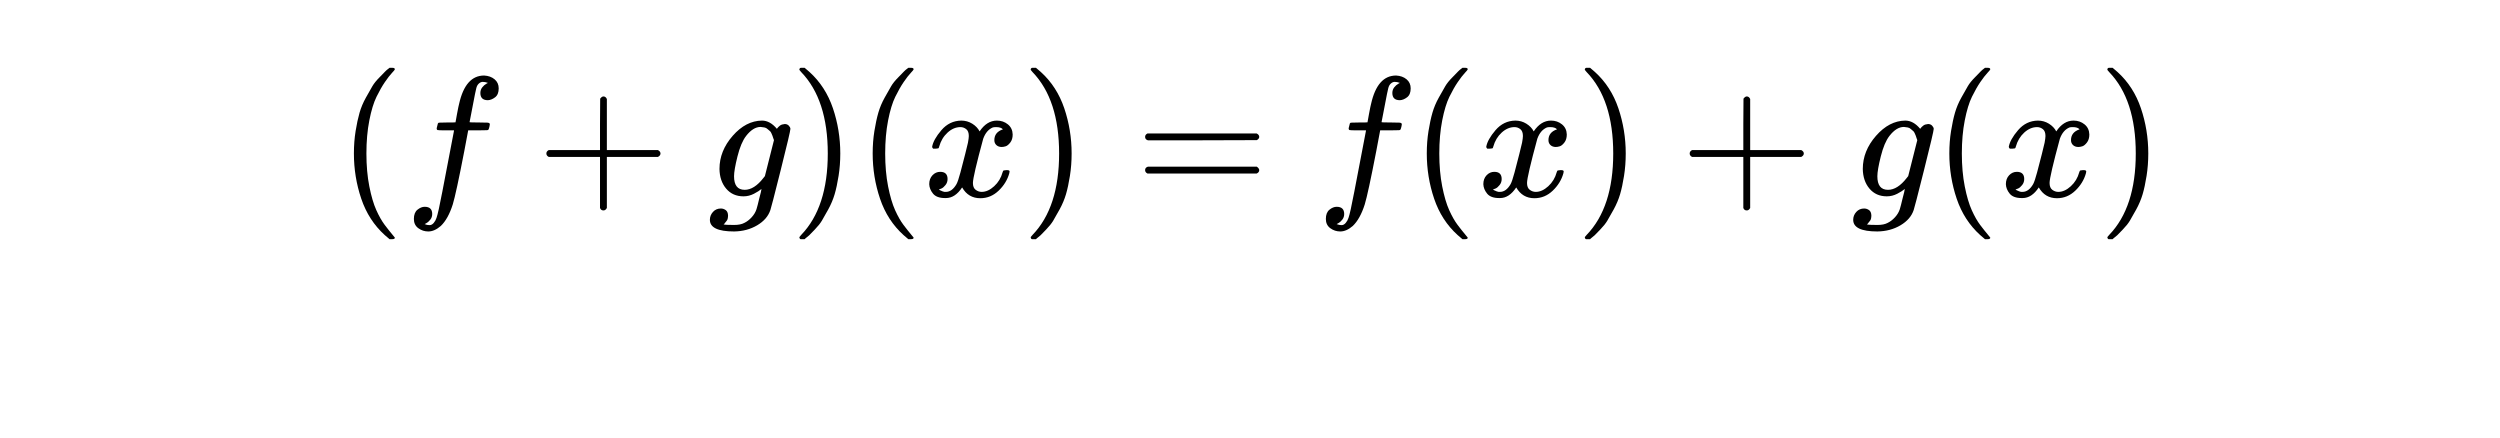
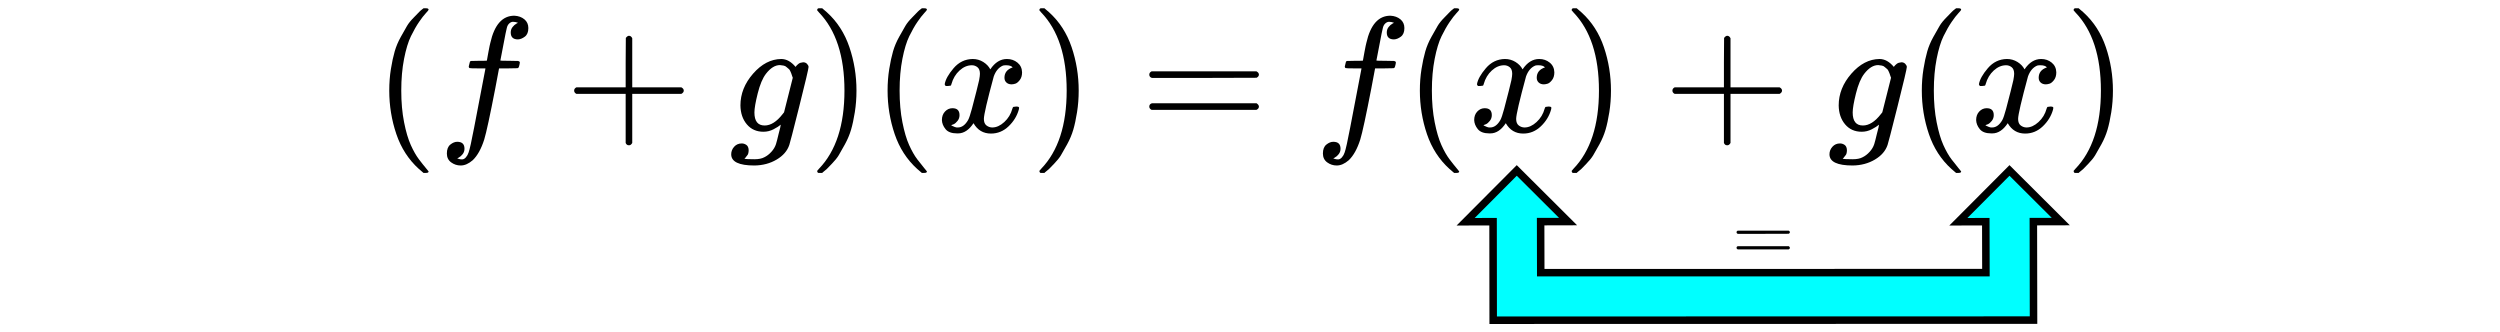
- <svg xmlns="http://www.w3.org/2000/svg" width="400" height="70" viewBox="0 0 400 70" version="1.1" id="svg1">
+ <svg xmlns="http://www.w3.org/2000/svg" width="400" height="53" viewBox="0 0 400 53" version="1.1" id="svg1">
  <defs id="defs1" />
  <g id="layer1">
-     <g transform="matrix(0.01904,0,0,-0.01904,54.04694,31.41384)" id="g22">
-       <g id="g21">
-         <g transform="scale(1.44)" id="g20">
-           <g id="g2">
-             <path id="use1" d="m 94,250 q 0,69 10,131 10,62 23,107 13,45 37,88 24,43 38,67 14,24 42,52 28,28 33,34 5,6 25,21 h 13 4 q 14,0 14,-9 0,-3 -17,-21 -17,-18 -41,-53 -24,-35 -49,-86 -25,-51 -42,-138 -17,-87 -17,-193 0,-106 17,-192 17,-86 41,-139 24,-53 49,-86 25,-33 42,-53 17,-20 17,-21 0,-9 -15,-9 h -3 -13 l -28,24 Q 180,-141 137,-14 94,113 94,250 Z" />
+     <g transform="matrix(0.01828975,0,0,-0.01828975,59.80494,21.08019)" id="g22" style="stroke-width:1.041">
+       <g id="g21" style="stroke-width:1.041">
+         <g transform="scale(1.44)" id="g20" style="stroke-width:1.041">
+           <g id="g2" style="stroke-width:1.041">
+             <path id="use1" d="m 94,250 q 0,69 10,131 10,62 23,107 13,45 37,88 24,43 38,67 14,24 42,52 28,28 33,34 5,6 25,21 h 13 4 q 14,0 14,-9 0,-3 -17,-21 -17,-18 -41,-53 -24,-35 -49,-86 -25,-51 -42,-138 -17,-87 -17,-193 0,-106 17,-192 17,-86 41,-139 24,-53 49,-86 25,-33 42,-53 17,-20 17,-21 0,-9 -15,-9 h -3 -13 l -28,24 Q 180,-141 137,-14 94,113 94,250 Z" style="stroke-width:1.041" />
          </g>
-           <g transform="translate(389)" id="g3">
-             <path id="use2" d="m 118,-162 q 2,0 6,-2 4,-2 11,-3 7,-1 12,-1 13,0 24,13 11,13 16,29 10,27 34,153 24,126 46,240 22,114 22,115 v 3 h -47 q -47,0 -50,2 -4,3 -4,10 l 7,28 q 2,5 8,5 6,0 47,1 48,0 48,1 0,2 9,50 9,48 12,58 37,165 146,165 37,-2 61,-22 24,-20 24,-53 0,-36 -21,-52 -21,-16 -42,-17 -44,0 -44,42 0,19 11,33 11,14 24,21 l 9,5 q -16,6 -30,6 -12,0 -23,-10 -11,-10 -15,-28 -7,-29 -16,-78 -9,-49 -16,-83 -7,-34 -7,-36 0,-2 55,-2 45,0 52,-1 7,-1 11,-6 1,-4 -2,-17 -3,-13 -5,-16 -2,-5 -9,-5 -7,0 -54,-1 H 372 L 349,263 Q 301,15 282,-47 q -27,-85 -70,-126 -37,-32 -73,-32 -32,0 -58,19 -26,19 -26,54 0,37 21,54 21,17 42,17 44,0 44,-42 0,-19 -11,-33 -11,-14 -24,-21 z" />
+           <g transform="translate(389)" id="g3" style="stroke-width:1.041">
+             <path id="use2" d="m 118,-162 q 2,0 6,-2 4,-2 11,-3 7,-1 12,-1 13,0 24,13 11,13 16,29 10,27 34,153 24,126 46,240 22,114 22,115 v 3 h -47 q -47,0 -50,2 -4,3 -4,10 l 7,28 q 2,5 8,5 6,0 47,1 48,0 48,1 0,2 9,50 9,48 12,58 37,165 146,165 37,-2 61,-22 24,-20 24,-53 0,-36 -21,-52 -21,-16 -42,-17 -44,0 -44,42 0,19 11,33 11,14 24,21 l 9,5 q -16,6 -30,6 -12,0 -23,-10 -11,-10 -15,-28 -7,-29 -16,-78 -9,-49 -16,-83 -7,-34 -7,-36 0,-2 55,-2 45,0 52,-1 7,-1 11,-6 1,-4 -2,-17 -3,-13 -5,-16 -2,-5 -9,-5 -7,0 -54,-1 H 372 L 349,263 Q 301,15 282,-47 q -27,-85 -70,-126 -37,-32 -73,-32 -32,0 -58,19 -26,19 -26,54 0,37 21,54 21,17 42,17 44,0 44,-42 0,-19 -11,-33 -11,-14 -24,-21 z" style="stroke-width:1.041" />
          </g>
-           <g transform="translate(1161.2)" id="g4">
-             <path id="use3" d="m 56,237 q 0,0 0,13 0,13 14,20 h 299 v 150 l 1,150 q 10,13 19,13 13,0 20,-15 V 270 h 298 q 15,-8 15,-20 0,-12 -15,-20 H 409 V -68 q -8,-14 -18,-14 h -2 -2 q -12,0 -18,14 V 230 H 70 q -14,7 -14,20 z" />
+           <g transform="translate(1161.2)" id="g4" style="stroke-width:1.041">
+             <path id="use3" d="m 56,237 q 0,0 0,13 0,13 14,20 h 299 v 150 l 1,150 q 10,13 19,13 13,0 20,-15 V 270 h 298 q 15,-8 15,-20 0,-12 -15,-20 H 409 V -68 q -8,-14 -18,-14 h -2 -2 q -12,0 -18,14 V 230 H 70 q -14,7 -14,20 z" style="stroke-width:1.041" />
          </g>
-           <g transform="translate(2161.4)" id="g5">
-             <path id="use4" d="M 311,43 Q 296,30 267,15 238,0 206,0 143,0 105,45 67,90 66,160 q 0,105 77,193 77,88 171,89 47,0 87,-48 l 3,4 q 2,3 5,6 3,3 9,8 6,5 13,7 7,2 16,3 14,0 23,-9 9,-9 10,-19 0,-15 -57,-242 -57,-227 -60,-232 -18,-54 -77,-89 -59,-35 -135,-36 -141,0 -141,68 0,26 18,46 18,20 46,20 15,0 28,-9 13,-9 14,-31 0,-10 -2,-19 -2,-9 -7,-14 -5,-5 -8,-10 -3,-5 -7,-8 l -2,-2 h 1 q 10,-3 60,-3 38,0 60,12 23,11 43,33 20,22 28,47 6,19 16,62 13,48 13,56 z m 73,285 -4,11 q -3,11 -5,15 -2,4 -6,14 -4,10 -10,14 -6,4 -13,11 -7,7 -18,9 -11,2 -22,3 -44,0 -85,-53 -30,-39 -50,-119 -20,-80 -20,-116 0,-79 62,-79 56,0 110,70 l 8,10 z" />
+           <g transform="translate(2161.4)" id="g5" style="stroke-width:1.041">
+             <path id="use4" d="M 311,43 Q 296,30 267,15 238,0 206,0 143,0 105,45 67,90 66,160 q 0,105 77,193 77,88 171,89 47,0 87,-48 l 3,4 q 2,3 5,6 3,3 9,8 6,5 13,7 7,2 16,3 14,0 23,-9 9,-9 10,-19 0,-15 -57,-242 -57,-227 -60,-232 -18,-54 -77,-89 -59,-35 -135,-36 -141,0 -141,68 0,26 18,46 18,20 46,20 15,0 28,-9 13,-9 14,-31 0,-10 -2,-19 -2,-9 -7,-14 -5,-5 -8,-10 -3,-5 -7,-8 l -2,-2 h 1 q 10,-3 60,-3 38,0 60,12 23,11 43,33 20,22 28,47 6,19 16,62 13,48 13,56 z m 73,285 -4,11 q -3,11 -5,15 -2,4 -6,14 -4,10 -10,14 -6,4 -13,11 -7,7 -18,9 -11,2 -22,3 -44,0 -85,-53 -30,-39 -50,-119 -20,-80 -20,-116 0,-79 62,-79 56,0 110,70 l 8,10 z" style="stroke-width:1.041" />
          </g>
-           <g transform="translate(2638.4)" id="g6">
-             <path id="use5" d="m 60,749 4,1 q 5,0 10,0 h 12 l 28,-24 q 94,-85 137,-212 43,-127 43,-264 0,-68 -10,-131 -10,-63 -23,-107 -13,-44 -37,-88 -24,-44 -38,-67 -14,-23 -41,-51 -27,-28 -32,-33 -5,-5 -23,-19 -3,-3 -4,-4 H 74 q -8,0 -11,0 -3,0 -5,3 -2,3 -3,9 1,1 11,13 155,161 155,475 0,314 -155,475 -10,12 -11,13 0,8 5,11 z" />
+           <g transform="translate(2638.4)" id="g6" style="stroke-width:1.041">
+             <path id="use5" d="m 60,749 4,1 q 5,0 10,0 h 12 l 28,-24 q 94,-85 137,-212 43,-127 43,-264 0,-68 -10,-131 -10,-63 -23,-107 -13,-44 -37,-88 -24,-44 -38,-67 -14,-23 -41,-51 -27,-28 -32,-33 -5,-5 -23,-19 -3,-3 -4,-4 H 74 q -8,0 -11,0 -3,0 -5,3 -2,3 -3,9 1,1 11,13 155,161 155,475 0,314 -155,475 -10,12 -11,13 0,8 5,11 z" style="stroke-width:1.041" />
          </g>
-           <g transform="translate(3027.4)" id="g7">
-             <path id="use6" d="m 94,250 q 0,69 10,131 10,62 23,107 13,45 37,88 24,43 38,67 14,24 42,52 28,28 33,34 5,6 25,21 h 13 4 q 14,0 14,-9 0,-3 -17,-21 -17,-18 -41,-53 -24,-35 -49,-86 -25,-51 -42,-138 -17,-87 -17,-193 0,-106 17,-192 17,-86 41,-139 24,-53 49,-86 25,-33 42,-53 17,-20 17,-21 0,-9 -15,-9 h -3 -13 l -28,24 Q 180,-141 137,-14 94,113 94,250 Z" />
+           <g transform="translate(3027.4)" id="g7" style="stroke-width:1.041">
+             <path id="use6" d="m 94,250 q 0,69 10,131 10,62 23,107 13,45 37,88 24,43 38,67 14,24 42,52 28,28 33,34 5,6 25,21 h 13 4 q 14,0 14,-9 0,-3 -17,-21 -17,-18 -41,-53 -24,-35 -49,-86 -25,-51 -42,-138 -17,-87 -17,-193 0,-106 17,-192 17,-86 41,-139 24,-53 49,-86 25,-33 42,-53 17,-20 17,-21 0,-9 -15,-9 h -3 -13 l -28,24 Q 180,-141 137,-14 94,113 94,250 Z" style="stroke-width:1.041" />
          </g>
-           <g transform="translate(3416.4)" id="g8">
-             <path id="use7" d="m 52,289 q 7,42 54,97 47,55 116,56 35,0 64,-18 29,-18 43,-45 42,63 101,63 37,0 64,-22 27,-22 28,-59 0,-29 -14,-47 -14,-18 -27,-22 -13,-4 -23,-4 -19,0 -31,11 -12,11 -12,29 0,46 50,63 -11,13 -40,13 -13,0 -19,-2 -38,-16 -56,-66 -60,-221 -60,-258 0,-28 16,-40 16,-12 35,-12 37,0 73,33 36,33 49,81 3,10 6,11 3,1 16,2 h 4 q 15,0 15,-8 0,-1 -2,-11 Q 486,77 440,33 394,-11 333,-11 263,-11 227,52 186,-10 133,-10 h -6 q -49,0 -70,26 -21,26 -22,55 0,32 19,52 19,20 45,20 43,0 43,-42 Q 142,81 130,66 118,51 107,46 96,41 94,41 l -3,-1 q 0,-1 6,-4 6,-3 16,-7 10,-4 19,-3 36,0 62,45 9,16 23,68 14,52 28,108 14,56 16,66 5,27 5,39 0,28 -15,40 -15,12 -34,12 -40,0 -75,-32 -35,-32 -49,-82 -2,-9 -5,-10 -3,-1 -16,-2 H 58 q -6,6 -6,11 z" />
+           <g transform="translate(3416.4)" id="g8" style="stroke-width:1.041">
+             <path id="use7" d="m 52,289 q 7,42 54,97 47,55 116,56 35,0 64,-18 29,-18 43,-45 42,63 101,63 37,0 64,-22 27,-22 28,-59 0,-29 -14,-47 -14,-18 -27,-22 -13,-4 -23,-4 -19,0 -31,11 -12,11 -12,29 0,46 50,63 -11,13 -40,13 -13,0 -19,-2 -38,-16 -56,-66 -60,-221 -60,-258 0,-28 16,-40 16,-12 35,-12 37,0 73,33 36,33 49,81 3,10 6,11 3,1 16,2 h 4 q 15,0 15,-8 0,-1 -2,-11 Q 486,77 440,33 394,-11 333,-11 263,-11 227,52 186,-10 133,-10 h -6 q -49,0 -70,26 -21,26 -22,55 0,32 19,52 19,20 45,20 43,0 43,-42 Q 142,81 130,66 118,51 107,46 96,41 94,41 l -3,-1 q 0,-1 6,-4 6,-3 16,-7 10,-4 19,-3 36,0 62,45 9,16 23,68 14,52 28,108 14,56 16,66 5,27 5,39 0,28 -15,40 -15,12 -34,12 -40,0 -75,-32 -35,-32 -49,-82 -2,-9 -5,-10 -3,-1 -16,-2 H 58 q -6,6 -6,11 z" style="stroke-width:1.041" />
          </g>
-           <g transform="translate(3988.4)" id="g9">
-             <path id="use8" d="m 60,749 4,1 q 5,0 10,0 h 12 l 28,-24 q 94,-85 137,-212 43,-127 43,-264 0,-68 -10,-131 -10,-63 -23,-107 -13,-44 -37,-88 -24,-44 -38,-67 -14,-23 -41,-51 -27,-28 -32,-33 -5,-5 -23,-19 -3,-3 -4,-4 H 74 q -8,0 -11,0 -3,0 -5,3 -2,3 -3,9 1,1 11,13 155,161 155,475 0,314 -155,475 -10,12 -11,13 0,8 5,11 z" />
+           <g transform="translate(3988.4)" id="g9" style="stroke-width:1.041">
+             <path id="use8" d="m 60,749 4,1 q 5,0 10,0 h 12 l 28,-24 q 94,-85 137,-212 43,-127 43,-264 0,-68 -10,-131 -10,-63 -23,-107 -13,-44 -37,-88 -24,-44 -38,-67 -14,-23 -41,-51 -27,-28 -32,-33 -5,-5 -23,-19 -3,-3 -4,-4 H 74 q -8,0 -11,0 -3,0 -5,3 -2,3 -3,9 1,1 11,13 155,161 155,475 0,314 -155,475 -10,12 -11,13 0,8 5,11 z" style="stroke-width:1.041" />
          </g>
-           <g transform="translate(4655.2)" id="g10">
-             <path id="use9" d="m 56,347 q 0,13 14,20 h 637 q 15,-8 15,-20 0,-11 -14,-19 L 390,327 H 72 q -16,5 -16,20 z m 0,-194 q 0,15 16,20 h 636 q 14,-10 14,-20 0,-13 -15,-20 H 70 q -14,7 -14,20 z" />
+           <g transform="translate(4655.2)" id="g10" style="stroke-width:1.041">
+             <path id="use9" d="m 56,347 q 0,13 14,20 h 637 q 15,-8 15,-20 0,-11 -14,-19 L 390,327 H 72 q -16,5 -16,20 z m 0,-194 q 0,15 16,20 h 636 q 14,-10 14,-20 0,-13 -15,-20 H 70 q -14,7 -14,20 z" style="stroke-width:1.041" />
          </g>
-           <g transform="translate(5711)" id="g11">
-             <path id="use10" d="m 118,-162 q 2,0 6,-2 4,-2 11,-3 7,-1 12,-1 13,0 24,13 11,13 16,29 10,27 34,153 24,126 46,240 22,114 22,115 v 3 h -47 q -47,0 -50,2 -4,3 -4,10 l 7,28 q 2,5 8,5 6,0 47,1 48,0 48,1 0,2 9,50 9,48 12,58 37,165 146,165 37,-2 61,-22 24,-20 24,-53 0,-36 -21,-52 -21,-16 -42,-17 -44,0 -44,42 0,19 11,33 11,14 24,21 l 9,5 q -16,6 -30,6 -12,0 -23,-10 -11,-10 -15,-28 -7,-29 -16,-78 -9,-49 -16,-83 -7,-34 -7,-36 0,-2 55,-2 45,0 52,-1 7,-1 11,-6 1,-4 -2,-17 -3,-13 -5,-16 -2,-5 -9,-5 -7,0 -54,-1 H 372 L 349,263 Q 301,15 282,-47 q -27,-85 -70,-126 -37,-32 -73,-32 -32,0 -58,19 -26,19 -26,54 0,37 21,54 21,17 42,17 44,0 44,-42 0,-19 -11,-33 -11,-14 -24,-21 z" />
+           <g transform="translate(5711)" id="g11" style="stroke-width:1.041">
+             <path id="use10" d="m 118,-162 q 2,0 6,-2 4,-2 11,-3 7,-1 12,-1 13,0 24,13 11,13 16,29 10,27 34,153 24,126 46,240 22,114 22,115 v 3 h -47 q -47,0 -50,2 -4,3 -4,10 l 7,28 q 2,5 8,5 6,0 47,1 48,0 48,1 0,2 9,50 9,48 12,58 37,165 146,165 37,-2 61,-22 24,-20 24,-53 0,-36 -21,-52 -21,-16 -42,-17 -44,0 -44,42 0,19 11,33 11,14 24,21 l 9,5 q -16,6 -30,6 -12,0 -23,-10 -11,-10 -15,-28 -7,-29 -16,-78 -9,-49 -16,-83 -7,-34 -7,-36 0,-2 55,-2 45,0 52,-1 7,-1 11,-6 1,-4 -2,-17 -3,-13 -5,-16 -2,-5 -9,-5 -7,0 -54,-1 H 372 L 349,263 Q 301,15 282,-47 q -27,-85 -70,-126 -37,-32 -73,-32 -32,0 -58,19 -26,19 -26,54 0,37 21,54 21,17 42,17 44,0 44,-42 0,-19 -11,-33 -11,-14 -24,-21 z" style="stroke-width:1.041" />
          </g>
-           <g transform="translate(6261)" id="g12">
-             <path id="use11" d="m 94,250 q 0,69 10,131 10,62 23,107 13,45 37,88 24,43 38,67 14,24 42,52 28,28 33,34 5,6 25,21 h 13 4 q 14,0 14,-9 0,-3 -17,-21 -17,-18 -41,-53 -24,-35 -49,-86 -25,-51 -42,-138 -17,-87 -17,-193 0,-106 17,-192 17,-86 41,-139 24,-53 49,-86 25,-33 42,-53 17,-20 17,-21 0,-9 -15,-9 h -3 -13 l -28,24 Q 180,-141 137,-14 94,113 94,250 Z" />
+           <g transform="translate(6261)" id="g12" style="stroke-width:1.041">
+             <path id="use11" d="m 94,250 q 0,69 10,131 10,62 23,107 13,45 37,88 24,43 38,67 14,24 42,52 28,28 33,34 5,6 25,21 h 13 4 q 14,0 14,-9 0,-3 -17,-21 -17,-18 -41,-53 -24,-35 -49,-86 -25,-51 -42,-138 -17,-87 -17,-193 0,-106 17,-192 17,-86 41,-139 24,-53 49,-86 25,-33 42,-53 17,-20 17,-21 0,-9 -15,-9 h -3 -13 l -28,24 Q 180,-141 137,-14 94,113 94,250 Z" style="stroke-width:1.041" />
          </g>
-           <g transform="translate(6650)" id="g13">
-             <path id="use12" d="m 52,289 q 7,42 54,97 47,55 116,56 35,0 64,-18 29,-18 43,-45 42,63 101,63 37,0 64,-22 27,-22 28,-59 0,-29 -14,-47 -14,-18 -27,-22 -13,-4 -23,-4 -19,0 -31,11 -12,11 -12,29 0,46 50,63 -11,13 -40,13 -13,0 -19,-2 -38,-16 -56,-66 -60,-221 -60,-258 0,-28 16,-40 16,-12 35,-12 37,0 73,33 36,33 49,81 3,10 6,11 3,1 16,2 h 4 q 15,0 15,-8 0,-1 -2,-11 Q 486,77 440,33 394,-11 333,-11 263,-11 227,52 186,-10 133,-10 h -6 q -49,0 -70,26 -21,26 -22,55 0,32 19,52 19,20 45,20 43,0 43,-42 Q 142,81 130,66 118,51 107,46 96,41 94,41 l -3,-1 q 0,-1 6,-4 6,-3 16,-7 10,-4 19,-3 36,0 62,45 9,16 23,68 14,52 28,108 14,56 16,66 5,27 5,39 0,28 -15,40 -15,12 -34,12 -40,0 -75,-32 -35,-32 -49,-82 -2,-9 -5,-10 -3,-1 -16,-2 H 58 q -6,6 -6,11 z" />
+           <g transform="translate(6650)" id="g13" style="stroke-width:1.041">
+             <path id="use12" d="m 52,289 q 7,42 54,97 47,55 116,56 35,0 64,-18 29,-18 43,-45 42,63 101,63 37,0 64,-22 27,-22 28,-59 0,-29 -14,-47 -14,-18 -27,-22 -13,-4 -23,-4 -19,0 -31,11 -12,11 -12,29 0,46 50,63 -11,13 -40,13 -13,0 -19,-2 -38,-16 -56,-66 -60,-221 -60,-258 0,-28 16,-40 16,-12 35,-12 37,0 73,33 36,33 49,81 3,10 6,11 3,1 16,2 h 4 q 15,0 15,-8 0,-1 -2,-11 Q 486,77 440,33 394,-11 333,-11 263,-11 227,52 186,-10 133,-10 h -6 q -49,0 -70,26 -21,26 -22,55 0,32 19,52 19,20 45,20 43,0 43,-42 Q 142,81 130,66 118,51 107,46 96,41 94,41 l -3,-1 q 0,-1 6,-4 6,-3 16,-7 10,-4 19,-3 36,0 62,45 9,16 23,68 14,52 28,108 14,56 16,66 5,27 5,39 0,28 -15,40 -15,12 -34,12 -40,0 -75,-32 -35,-32 -49,-82 -2,-9 -5,-10 -3,-1 -16,-2 H 58 q -6,6 -6,11 z" style="stroke-width:1.041" />
          </g>
-           <g transform="translate(7222)" id="g14">
-             <path id="use13" d="m 60,749 4,1 q 5,0 10,0 h 12 l 28,-24 q 94,-85 137,-212 43,-127 43,-264 0,-68 -10,-131 -10,-63 -23,-107 -13,-44 -37,-88 -24,-44 -38,-67 -14,-23 -41,-51 -27,-28 -32,-33 -5,-5 -23,-19 -3,-3 -4,-4 H 74 q -8,0 -11,0 -3,0 -5,3 -2,3 -3,9 1,1 11,13 155,161 155,475 0,314 -155,475 -10,12 -11,13 0,8 5,11 z" />
+           <g transform="translate(7222)" id="g14" style="stroke-width:1.041">
+             <path id="use13" d="m 60,749 4,1 q 5,0 10,0 h 12 l 28,-24 q 94,-85 137,-212 43,-127 43,-264 0,-68 -10,-131 -10,-63 -23,-107 -13,-44 -37,-88 -24,-44 -38,-67 -14,-23 -41,-51 -27,-28 -32,-33 -5,-5 -23,-19 -3,-3 -4,-4 H 74 q -8,0 -11,0 -3,0 -5,3 -2,3 -3,9 1,1 11,13 155,161 155,475 0,314 -155,475 -10,12 -11,13 0,8 5,11 z" style="stroke-width:1.041" />
          </g>
-           <g transform="translate(7833.2)" id="g15">
-             <path id="use14" d="m 56,237 q 0,0 0,13 0,13 14,20 h 299 v 150 l 1,150 q 10,13 19,13 13,0 20,-15 V 270 h 298 q 15,-8 15,-20 0,-12 -15,-20 H 409 V -68 q -8,-14 -18,-14 h -2 -2 q -12,0 -18,14 V 230 H 70 q -14,7 -14,20 z" />
+           <g transform="translate(7833.2)" id="g15" style="stroke-width:1.041">
+             <path id="use14" d="m 56,237 q 0,0 0,13 0,13 14,20 h 299 v 150 l 1,150 q 10,13 19,13 13,0 20,-15 V 270 h 298 q 15,-8 15,-20 0,-12 -15,-20 H 409 V -68 q -8,-14 -18,-14 h -2 -2 q -12,0 -18,14 V 230 H 70 q -14,7 -14,20 z" style="stroke-width:1.041" />
          </g>
-           <g transform="translate(8833.4)" id="g16">
-             <path id="use15" d="M 311,43 Q 296,30 267,15 238,0 206,0 143,0 105,45 67,90 66,160 q 0,105 77,193 77,88 171,89 47,0 87,-48 l 3,4 q 2,3 5,6 3,3 9,8 6,5 13,7 7,2 16,3 14,0 23,-9 9,-9 10,-19 0,-15 -57,-242 -57,-227 -60,-232 -18,-54 -77,-89 -59,-35 -135,-36 -141,0 -141,68 0,26 18,46 18,20 46,20 15,0 28,-9 13,-9 14,-31 0,-10 -2,-19 -2,-9 -7,-14 -5,-5 -8,-10 -3,-5 -7,-8 l -2,-2 h 1 q 10,-3 60,-3 38,0 60,12 23,11 43,33 20,22 28,47 6,19 16,62 13,48 13,56 z m 73,285 -4,11 q -3,11 -5,15 -2,4 -6,14 -4,10 -10,14 -6,4 -13,11 -7,7 -18,9 -11,2 -22,3 -44,0 -85,-53 -30,-39 -50,-119 -20,-80 -20,-116 0,-79 62,-79 56,0 110,70 l 8,10 z" />
+           <g transform="translate(8833.4)" id="g16" style="stroke-width:1.041">
+             <path id="use15" d="M 311,43 Q 296,30 267,15 238,0 206,0 143,0 105,45 67,90 66,160 q 0,105 77,193 77,88 171,89 47,0 87,-48 l 3,4 q 2,3 5,6 3,3 9,8 6,5 13,7 7,2 16,3 14,0 23,-9 9,-9 10,-19 0,-15 -57,-242 -57,-227 -60,-232 -18,-54 -77,-89 -59,-35 -135,-36 -141,0 -141,68 0,26 18,46 18,20 46,20 15,0 28,-9 13,-9 14,-31 0,-10 -2,-19 -2,-9 -7,-14 -5,-5 -8,-10 -3,-5 -7,-8 l -2,-2 h 1 q 10,-3 60,-3 38,0 60,12 23,11 43,33 20,22 28,47 6,19 16,62 13,48 13,56 z m 73,285 -4,11 q -3,11 -5,15 -2,4 -6,14 -4,10 -10,14 -6,4 -13,11 -7,7 -18,9 -11,2 -22,3 -44,0 -85,-53 -30,-39 -50,-119 -20,-80 -20,-116 0,-79 62,-79 56,0 110,70 l 8,10 z" style="stroke-width:1.041" />
          </g>
-           <g transform="translate(9310.4)" id="g17">
-             <path id="use16" d="m 94,250 q 0,69 10,131 10,62 23,107 13,45 37,88 24,43 38,67 14,24 42,52 28,28 33,34 5,6 25,21 h 13 4 q 14,0 14,-9 0,-3 -17,-21 -17,-18 -41,-53 -24,-35 -49,-86 -25,-51 -42,-138 -17,-87 -17,-193 0,-106 17,-192 17,-86 41,-139 24,-53 49,-86 25,-33 42,-53 17,-20 17,-21 0,-9 -15,-9 h -3 -13 l -28,24 Q 180,-141 137,-14 94,113 94,250 Z" />
+           <g transform="translate(9310.4)" id="g17" style="stroke-width:1.041">
+             <path id="use16" d="m 94,250 q 0,69 10,131 10,62 23,107 13,45 37,88 24,43 38,67 14,24 42,52 28,28 33,34 5,6 25,21 h 13 4 q 14,0 14,-9 0,-3 -17,-21 -17,-18 -41,-53 -24,-35 -49,-86 -25,-51 -42,-138 -17,-87 -17,-193 0,-106 17,-192 17,-86 41,-139 24,-53 49,-86 25,-33 42,-53 17,-20 17,-21 0,-9 -15,-9 h -3 -13 l -28,24 Q 180,-141 137,-14 94,113 94,250 Z" style="stroke-width:1.041" />
          </g>
-           <g transform="translate(9699.4)" id="g18">
-             <path id="use17" d="m 52,289 q 7,42 54,97 47,55 116,56 35,0 64,-18 29,-18 43,-45 42,63 101,63 37,0 64,-22 27,-22 28,-59 0,-29 -14,-47 -14,-18 -27,-22 -13,-4 -23,-4 -19,0 -31,11 -12,11 -12,29 0,46 50,63 -11,13 -40,13 -13,0 -19,-2 -38,-16 -56,-66 -60,-221 -60,-258 0,-28 16,-40 16,-12 35,-12 37,0 73,33 36,33 49,81 3,10 6,11 3,1 16,2 h 4 q 15,0 15,-8 0,-1 -2,-11 Q 486,77 440,33 394,-11 333,-11 263,-11 227,52 186,-10 133,-10 h -6 q -49,0 -70,26 -21,26 -22,55 0,32 19,52 19,20 45,20 43,0 43,-42 Q 142,81 130,66 118,51 107,46 96,41 94,41 l -3,-1 q 0,-1 6,-4 6,-3 16,-7 10,-4 19,-3 36,0 62,45 9,16 23,68 14,52 28,108 14,56 16,66 5,27 5,39 0,28 -15,40 -15,12 -34,12 -40,0 -75,-32 -35,-32 -49,-82 -2,-9 -5,-10 -3,-1 -16,-2 H 58 q -6,6 -6,11 z" />
+           <g transform="translate(9699.4)" id="g18" style="stroke-width:1.041">
+             <path id="use17" d="m 52,289 q 7,42 54,97 47,55 116,56 35,0 64,-18 29,-18 43,-45 42,63 101,63 37,0 64,-22 27,-22 28,-59 0,-29 -14,-47 -14,-18 -27,-22 -13,-4 -23,-4 -19,0 -31,11 -12,11 -12,29 0,46 50,63 -11,13 -40,13 -13,0 -19,-2 -38,-16 -56,-66 -60,-221 -60,-258 0,-28 16,-40 16,-12 35,-12 37,0 73,33 36,33 49,81 3,10 6,11 3,1 16,2 h 4 q 15,0 15,-8 0,-1 -2,-11 Q 486,77 440,33 394,-11 333,-11 263,-11 227,52 186,-10 133,-10 h -6 q -49,0 -70,26 -21,26 -22,55 0,32 19,52 19,20 45,20 43,0 43,-42 Q 142,81 130,66 118,51 107,46 96,41 94,41 l -3,-1 q 0,-1 6,-4 6,-3 16,-7 10,-4 19,-3 36,0 62,45 9,16 23,68 14,52 28,108 14,56 16,66 5,27 5,39 0,28 -15,40 -15,12 -34,12 -40,0 -75,-32 -35,-32 -49,-82 -2,-9 -5,-10 -3,-1 -16,-2 H 58 q -6,6 -6,11 z" style="stroke-width:1.041" />
          </g>
-           <g transform="translate(10271.4)" id="g19">
-             <path id="use18" d="m 60,749 4,1 q 5,0 10,0 h 12 l 28,-24 q 94,-85 137,-212 43,-127 43,-264 0,-68 -10,-131 -10,-63 -23,-107 -13,-44 -37,-88 -24,-44 -38,-67 -14,-23 -41,-51 -27,-28 -32,-33 -5,-5 -23,-19 -3,-3 -4,-4 H 74 q -8,0 -11,0 -3,0 -5,3 -2,3 -3,9 1,1 11,13 155,161 155,475 0,314 -155,475 -10,12 -11,13 0,8 5,11 z" />
+           <g transform="translate(10271.4)" id="g19" style="stroke-width:1.041">
+             <path id="use18" d="m 60,749 4,1 q 5,0 10,0 h 12 l 28,-24 q 94,-85 137,-212 43,-127 43,-264 0,-68 -10,-131 -10,-63 -23,-107 -13,-44 -37,-88 -24,-44 -38,-67 -14,-23 -41,-51 -27,-28 -32,-33 -5,-5 -23,-19 -3,-3 -4,-4 H 74 q -8,0 -11,0 -3,0 -5,3 -2,3 -3,9 1,1 11,13 155,161 155,475 0,314 -155,475 -10,12 -11,13 0,8 5,11 z" style="stroke-width:1.041" />
          </g>
        </g>
      </g>
    </g>
+     <g transform="matrix(0.01904,0,0,-0.01904,54.04694,-27.37853)" id="g42">
+       <g id="g41">
+         <g transform="scale(1.44)" id="g40">
+           <g id="g1">
+             <path id="path1" d="m 94,250 q 0,69 10,131 10,62 23,107 13,45 37,88 24,43 38,67 14,24 42,52 28,28 33,34 5,6 25,21 h 13 4 q 14,0 14,-9 0,-3 -17,-21 -17,-18 -41,-53 -24,-35 -49,-86 -25,-51 -42,-138 -17,-87 -17,-193 0,-106 17,-192 17,-86 41,-139 24,-53 49,-86 25,-33 42,-53 17,-20 17,-21 0,-9 -15,-9 h -3 -13 l -28,24 Q 180,-141 137,-14 94,113 94,250 Z" />
+           </g>
+           <g transform="translate(389)" id="g23">
+             <path id="path2" d="m 118,-162 q 2,0 6,-2 4,-2 11,-3 7,-1 12,-1 13,0 24,13 11,13 16,29 10,27 34,153 24,126 46,240 22,114 22,115 v 3 h -47 q -47,0 -50,2 -4,3 -4,10 l 7,28 q 2,5 8,5 6,0 47,1 48,0 48,1 0,2 9,50 9,48 12,58 37,165 146,165 37,-2 61,-22 24,-20 24,-53 0,-36 -21,-52 -21,-16 -42,-17 -44,0 -44,42 0,19 11,33 11,14 24,21 l 9,5 q -16,6 -30,6 -12,0 -23,-10 -11,-10 -15,-28 -7,-29 -16,-78 -9,-49 -16,-83 -7,-34 -7,-36 0,-2 55,-2 45,0 52,-1 7,-1 11,-6 1,-4 -2,-17 -3,-13 -5,-16 -2,-5 -9,-5 -7,0 -54,-1 H 372 L 349,263 Q 301,15 282,-47 q -27,-85 -70,-126 -37,-32 -73,-32 -32,0 -58,19 -26,19 -26,54 0,37 21,54 21,17 42,17 44,0 44,-42 0,-19 -11,-33 -11,-14 -24,-21 z" />
+           </g>
+           <g transform="translate(1161.2)" id="g24">
+             <path id="path23" d="m 56,237 q 0,0 0,13 0,13 14,20 h 299 v 150 l 1,150 q 10,13 19,13 13,0 20,-15 V 270 h 298 q 15,-8 15,-20 0,-12 -15,-20 H 409 V -68 q -8,-14 -18,-14 h -2 -2 q -12,0 -18,14 V 230 H 70 q -14,7 -14,20 z" />
+           </g>
+           <g transform="translate(2161.4)" id="g25">
+             <path id="path24" d="M 311,43 Q 296,30 267,15 238,0 206,0 143,0 105,45 67,90 66,160 q 0,105 77,193 77,88 171,89 47,0 87,-48 l 3,4 q 2,3 5,6 3,3 9,8 6,5 13,7 7,2 16,3 14,0 23,-9 9,-9 10,-19 0,-15 -57,-242 -57,-227 -60,-232 -18,-54 -77,-89 -59,-35 -135,-36 -141,0 -141,68 0,26 18,46 18,20 46,20 15,0 28,-9 13,-9 14,-31 0,-10 -2,-19 -2,-9 -7,-14 -5,-5 -8,-10 -3,-5 -7,-8 l -2,-2 h 1 q 10,-3 60,-3 38,0 60,12 23,11 43,33 20,22 28,47 6,19 16,62 13,48 13,56 z m 73,285 -4,11 q -3,11 -5,15 -2,4 -6,14 -4,10 -10,14 -6,4 -13,11 -7,7 -18,9 -11,2 -22,3 -44,0 -85,-53 -30,-39 -50,-119 -20,-80 -20,-116 0,-79 62,-79 56,0 110,70 l 8,10 z" />
+           </g>
+           <g transform="translate(2638.4)" id="g26">
+             <path id="path25" d="m 60,749 4,1 q 5,0 10,0 h 12 l 28,-24 q 94,-85 137,-212 43,-127 43,-264 0,-68 -10,-131 -10,-63 -23,-107 -13,-44 -37,-88 -24,-44 -38,-67 -14,-23 -41,-51 -27,-28 -32,-33 -5,-5 -23,-19 -3,-3 -4,-4 H 74 q -8,0 -11,0 -3,0 -5,3 -2,3 -3,9 1,1 11,13 155,161 155,475 0,314 -155,475 -10,12 -11,13 0,8 5,11 z" />
+           </g>
+           <g transform="translate(3027.4)" id="g27">
+             <path id="path26" d="m 94,250 q 0,69 10,131 10,62 23,107 13,45 37,88 24,43 38,67 14,24 42,52 28,28 33,34 5,6 25,21 h 13 4 q 14,0 14,-9 0,-3 -17,-21 -17,-18 -41,-53 -24,-35 -49,-86 -25,-51 -42,-138 -17,-87 -17,-193 0,-106 17,-192 17,-86 41,-139 24,-53 49,-86 25,-33 42,-53 17,-20 17,-21 0,-9 -15,-9 h -3 -13 l -28,24 Q 180,-141 137,-14 94,113 94,250 Z" />
+           </g>
+           <g transform="translate(3416.4)" id="g28">
+             <path id="path27" d="m 52,289 q 7,42 54,97 47,55 116,56 35,0 64,-18 29,-18 43,-45 42,63 101,63 37,0 64,-22 27,-22 28,-59 0,-29 -14,-47 -14,-18 -27,-22 -13,-4 -23,-4 -19,0 -31,11 -12,11 -12,29 0,46 50,63 -11,13 -40,13 -13,0 -19,-2 -38,-16 -56,-66 -60,-221 -60,-258 0,-28 16,-40 16,-12 35,-12 37,0 73,33 36,33 49,81 3,10 6,11 3,1 16,2 h 4 q 15,0 15,-8 0,-1 -2,-11 Q 486,77 440,33 394,-11 333,-11 263,-11 227,52 186,-10 133,-10 h -6 q -49,0 -70,26 -21,26 -22,55 0,32 19,52 19,20 45,20 43,0 43,-42 Q 142,81 130,66 118,51 107,46 96,41 94,41 l -3,-1 q 0,-1 6,-4 6,-3 16,-7 10,-4 19,-3 36,0 62,45 9,16 23,68 14,52 28,108 14,56 16,66 5,27 5,39 0,28 -15,40 -15,12 -34,12 -40,0 -75,-32 -35,-32 -49,-82 -2,-9 -5,-10 -3,-1 -16,-2 H 58 q -6,6 -6,11 z" />
+           </g>
+           <g transform="translate(3988.4)" id="g29">
+             <path id="path28" d="m 60,749 4,1 q 5,0 10,0 h 12 l 28,-24 q 94,-85 137,-212 43,-127 43,-264 0,-68 -10,-131 -10,-63 -23,-107 -13,-44 -37,-88 -24,-44 -38,-67 -14,-23 -41,-51 -27,-28 -32,-33 -5,-5 -23,-19 -3,-3 -4,-4 H 74 q -8,0 -11,0 -3,0 -5,3 -2,3 -3,9 1,1 11,13 155,161 155,475 0,314 -155,475 -10,12 -11,13 0,8 5,11 z" />
+           </g>
+           <g transform="translate(4655.2)" id="g30">
+             <path id="path29" d="m 56,347 q 0,13 14,20 h 637 q 15,-8 15,-20 0,-11 -14,-19 L 390,327 H 72 q -16,5 -16,20 z m 0,-194 q 0,15 16,20 h 636 q 14,-10 14,-20 0,-13 -15,-20 H 70 q -14,7 -14,20 z" />
+           </g>
+           <g transform="translate(5711)" id="g31">
+             <path id="path30" d="m 118,-162 q 2,0 6,-2 4,-2 11,-3 7,-1 12,-1 13,0 24,13 11,13 16,29 10,27 34,153 24,126 46,240 22,114 22,115 v 3 h -47 q -47,0 -50,2 -4,3 -4,10 l 7,28 q 2,5 8,5 6,0 47,1 48,0 48,1 0,2 9,50 9,48 12,58 37,165 146,165 37,-2 61,-22 24,-20 24,-53 0,-36 -21,-52 -21,-16 -42,-17 -44,0 -44,42 0,19 11,33 11,14 24,21 l 9,5 q -16,6 -30,6 -12,0 -23,-10 -11,-10 -15,-28 -7,-29 -16,-78 -9,-49 -16,-83 -7,-34 -7,-36 0,-2 55,-2 45,0 52,-1 7,-1 11,-6 1,-4 -2,-17 -3,-13 -5,-16 -2,-5 -9,-5 -7,0 -54,-1 H 372 L 349,263 Q 301,15 282,-47 q -27,-85 -70,-126 -37,-32 -73,-32 -32,0 -58,19 -26,19 -26,54 0,37 21,54 21,17 42,17 44,0 44,-42 0,-19 -11,-33 -11,-14 -24,-21 z" />
+           </g>
+           <g transform="translate(6261)" id="g32">
+             <path id="path31" d="m 94,250 q 0,69 10,131 10,62 23,107 13,45 37,88 24,43 38,67 14,24 42,52 28,28 33,34 5,6 25,21 h 13 4 q 14,0 14,-9 0,-3 -17,-21 -17,-18 -41,-53 -24,-35 -49,-86 -25,-51 -42,-138 -17,-87 -17,-193 0,-106 17,-192 17,-86 41,-139 24,-53 49,-86 25,-33 42,-53 17,-20 17,-21 0,-9 -15,-9 h -3 -13 l -28,24 Q 180,-141 137,-14 94,113 94,250 Z" />
+           </g>
+           <g transform="translate(6650)" id="g33">
+             <path id="path32" d="m 52,289 q 7,42 54,97 47,55 116,56 35,0 64,-18 29,-18 43,-45 42,63 101,63 37,0 64,-22 27,-22 28,-59 0,-29 -14,-47 -14,-18 -27,-22 -13,-4 -23,-4 -19,0 -31,11 -12,11 -12,29 0,46 50,63 -11,13 -40,13 -13,0 -19,-2 -38,-16 -56,-66 -60,-221 -60,-258 0,-28 16,-40 16,-12 35,-12 37,0 73,33 36,33 49,81 3,10 6,11 3,1 16,2 h 4 q 15,0 15,-8 0,-1 -2,-11 Q 486,77 440,33 394,-11 333,-11 263,-11 227,52 186,-10 133,-10 h -6 q -49,0 -70,26 -21,26 -22,55 0,32 19,52 19,20 45,20 43,0 43,-42 Q 142,81 130,66 118,51 107,46 96,41 94,41 l -3,-1 q 0,-1 6,-4 6,-3 16,-7 10,-4 19,-3 36,0 62,45 9,16 23,68 14,52 28,108 14,56 16,66 5,27 5,39 0,28 -15,40 -15,12 -34,12 -40,0 -75,-32 -35,-32 -49,-82 -2,-9 -5,-10 -3,-1 -16,-2 H 58 q -6,6 -6,11 z" />
+           </g>
+           <g transform="translate(7222)" id="g34">
+             <path id="path33" d="m 60,749 4,1 q 5,0 10,0 h 12 l 28,-24 q 94,-85 137,-212 43,-127 43,-264 0,-68 -10,-131 -10,-63 -23,-107 -13,-44 -37,-88 -24,-44 -38,-67 -14,-23 -41,-51 -27,-28 -32,-33 -5,-5 -23,-19 -3,-3 -4,-4 H 74 q -8,0 -11,0 -3,0 -5,3 -2,3 -3,9 1,1 11,13 155,161 155,475 0,314 -155,475 -10,12 -11,13 0,8 5,11 z" />
+           </g>
+           <g transform="translate(7833.2)" id="g35">
+             <path id="path34" d="m 56,237 q 0,0 0,13 0,13 14,20 h 299 v 150 l 1,150 q 10,13 19,13 13,0 20,-15 V 270 h 298 q 15,-8 15,-20 0,-12 -15,-20 H 409 V -68 q -8,-14 -18,-14 h -2 -2 q -12,0 -18,14 V 230 H 70 q -14,7 -14,20 z" />
+           </g>
+           <g transform="translate(8833.4)" id="g36">
+             <path id="path35" d="M 311,43 Q 296,30 267,15 238,0 206,0 143,0 105,45 67,90 66,160 q 0,105 77,193 77,88 171,89 47,0 87,-48 l 3,4 q 2,3 5,6 3,3 9,8 6,5 13,7 7,2 16,3 14,0 23,-9 9,-9 10,-19 0,-15 -57,-242 -57,-227 -60,-232 -18,-54 -77,-89 -59,-35 -135,-36 -141,0 -141,68 0,26 18,46 18,20 46,20 15,0 28,-9 13,-9 14,-31 0,-10 -2,-19 -2,-9 -7,-14 -5,-5 -8,-10 -3,-5 -7,-8 l -2,-2 h 1 q 10,-3 60,-3 38,0 60,12 23,11 43,33 20,22 28,47 6,19 16,62 13,48 13,56 z m 73,285 -4,11 q -3,11 -5,15 -2,4 -6,14 -4,10 -10,14 -6,4 -13,11 -7,7 -18,9 -11,2 -22,3 -44,0 -85,-53 -30,-39 -50,-119 -20,-80 -20,-116 0,-79 62,-79 56,0 110,70 l 8,10 z" />
+           </g>
+           <g transform="translate(9310.4)" id="g37">
+             <path id="path36" d="m 94,250 q 0,69 10,131 10,62 23,107 13,45 37,88 24,43 38,67 14,24 42,52 28,28 33,34 5,6 25,21 h 13 4 q 14,0 14,-9 0,-3 -17,-21 -17,-18 -41,-53 -24,-35 -49,-86 -25,-51 -42,-138 -17,-87 -17,-193 0,-106 17,-192 17,-86 41,-139 24,-53 49,-86 25,-33 42,-53 17,-20 17,-21 0,-9 -15,-9 h -3 -13 l -28,24 Q 180,-141 137,-14 94,113 94,250 Z" />
+           </g>
+           <g transform="translate(9699.4)" id="g38">
+             <path id="path37" d="m 52,289 q 7,42 54,97 47,55 116,56 35,0 64,-18 29,-18 43,-45 42,63 101,63 37,0 64,-22 27,-22 28,-59 0,-29 -14,-47 -14,-18 -27,-22 -13,-4 -23,-4 -19,0 -31,11 -12,11 -12,29 0,46 50,63 -11,13 -40,13 -13,0 -19,-2 -38,-16 -56,-66 -60,-221 -60,-258 0,-28 16,-40 16,-12 35,-12 37,0 73,33 36,33 49,81 3,10 6,11 3,1 16,2 h 4 q 15,0 15,-8 0,-1 -2,-11 Q 486,77 440,33 394,-11 333,-11 263,-11 227,52 186,-10 133,-10 h -6 q -49,0 -70,26 -21,26 -22,55 0,32 19,52 19,20 45,20 43,0 43,-42 Q 142,81 130,66 118,51 107,46 96,41 94,41 l -3,-1 q 0,-1 6,-4 6,-3 16,-7 10,-4 19,-3 36,0 62,45 9,16 23,68 14,52 28,108 14,56 16,66 5,27 5,39 0,28 -15,40 -15,12 -34,12 -40,0 -75,-32 -35,-32 -49,-82 -2,-9 -5,-10 -3,-1 -16,-2 H 58 q -6,6 -6,11 z" />
+           </g>
+           <g transform="translate(10271.4)" id="g39">
+             <path id="path38" d="m 60,749 4,1 q 5,0 10,0 h 12 l 28,-24 q 94,-85 137,-212 43,-127 43,-264 0,-68 -10,-131 -10,-63 -23,-107 -13,-44 -37,-88 -24,-44 -38,-67 -14,-23 -41,-51 -27,-28 -32,-33 -5,-5 -23,-19 -3,-3 -4,-4 H 74 q -8,0 -11,0 -3,0 -5,3 -2,3 -3,9 1,1 11,13 155,161 155,475 0,314 -155,475 -10,12 -11,13 0,8 5,11 z" />
+           </g>
+         </g>
+       </g>
+     </g>
+     <path d="m 246.519,43.628 -0.018,-8.167 4.389,-0.011 -8.208,-8.178 -8.18,8.209 4.389,-0.011 0.019,15.766 86.455,-0.019 -0.028,-15.756 4.389,-0.011 -8.208,-8.178 -8.18,8.209 4.389,-0.011 0.019,8.152 z" stroke="#000000" fill="#fed341" stroke-width="1.2" id="path174-4" style="display:inline;fill:#00ffff" />
+     <path d="m 350.391,130.071 v -1.217 h 4.618 l 0.784,-0.8 v -1.05 l -0.834,-0.834 h -3.451 l -1.534,-1.501 v -1.767 l 1.534,-1.551 h 4.919 v 1.234 h -4.218 l -0.767,0.75 v 0.85 l 0.8,0.8 h 3.485 l 1.534,1.501 v 2.051 l -1.517,1.534 z m 10.179,0 -1.734,-1.751 v -1.984 l 1.734,-1.751 h 4.435 v -1.084 l -0.9,-0.917 h -4.135 v -1.234 h 4.769 l 1.734,1.751 v 6.969 h -1.467 v -1.351 l -1.351,1.351 z m 0.65,-1.167 h 2.067 l 1.717,-1.701 v -1.467 l -3.785,0.017 -0.917,0.9 v 1.334 z m 7.945,1.167 v -8.72 h 1.467 v 1.567 l 1.517,-1.567 h 3.218 l 1.534,1.551 1.501,-1.551 h 3.218 l 1.751,1.751 v 6.969 h -1.467 v -6.603 l -0.884,-0.95 h -2.234 l -1.684,1.701 v 5.852 h -1.467 l 0.017,-6.603 -0.9,-0.95 h -2.218 l -1.901,1.934 v 5.619 z m 18.449,0 -1.751,-1.751 v -5.219 l 1.751,-1.751 h 3.885 l 1.751,1.751 v 3.151 h -5.919 v 1.684 l 0.917,0.917 h 4.852 v 1.217 z m -0.283,-4.985 h 4.452 v -1.651 l -0.917,-0.917 h -2.618 l -0.917,0.917 z" id="text42" style="font-size:40px;line-height:1.2;font-family:Tomorrow;-inkscape-font-specification:Tomorrow;text-align:center;letter-spacing:0.1px;text-anchor:middle;stroke-width:1;stroke-miterlimit:2" aria-label="same" />
+     <path d="m 462.059,43.628 -0.018,-8.167 4.389,-0.011 -8.208,-8.178 -8.18,8.209 4.389,-0.011 0.019,15.766 114.162,-0.019 -0.011,-7.608 -27.697,0.003 -0.028,-8.15 4.389,-0.011 -8.208,-8.178 -8.18,8.209 4.389,-0.011 0.019,8.152 z" stroke="#000000" fill="#fed341" stroke-width="1.2" id="path3" style="display:inline;fill:#00ffff" />
+     <path style="font-size:40px;line-height:1.2;font-family:Zapfino;-inkscape-font-specification:Zapfino;text-align:center;letter-spacing:0.1px;text-anchor:middle;fill:#000000;fill-opacity:1;stroke:#000000;stroke-width:0.1;stroke-miterlimit:2;stroke-dasharray:none;stroke-opacity:1" d="m 579.375,45.732 q -0.08,0.133 -0.133,0.027 -0.16,-0.346 -0.665,-0.346 -0.373,0 -0.745,0.213 -0.372,0.213 -0.372,0.639 0,0.213 0.133,0.426 0.133,0.213 0.372,0.559 0.213,0.319 0.399,0.639 0.186,0.319 0.186,0.666 0,0.692 -0.319,1.145 -0.319,0.426 -0.772,0.692 -0.426,0.266 -0.878,0.346 -0.452,0.106 -0.718,0.106 -1.623,0 -1.783,-1.091 0.133,-0.08 0.293,-0.186 0.186,-0.133 0.266,-0.24 0.053,0 0.08,0.106 0.133,0.479 0.506,0.825 0.372,0.346 0.878,0.346 0.213,0 0.506,-0.027 0.293,-0.053 0.532,-0.186 0.266,-0.16 0.452,-0.426 0.186,-0.266 0.186,-0.719 0,-0.346 -0.133,-0.639 -0.133,-0.293 -0.293,-0.532 -0.16,-0.266 -0.319,-0.532 -0.16,-0.266 -0.16,-0.586 0,-0.319 0.213,-0.692 0.239,-0.373 0.585,-0.666 0.346,-0.319 0.745,-0.532 0.426,-0.213 0.825,-0.213 0.426,0 0.426,0.266 -0.08,0.133 -0.16,0.319 -0.08,0.16 -0.133,0.293 z m 10.111,1.225 q -0.612,0.745 -1.357,1.517 -0.718,0.745 -1.463,1.358 -0.745,0.612 -1.49,0.985 -0.718,0.373 -1.33,0.373 -0.532,0 -0.745,-0.266 -0.213,-0.266 -0.213,-0.666 0,-0.373 0.213,-0.985 0.239,-0.639 0.692,-1.358 -0.346,0.453 -0.798,0.958 -0.452,0.506 -0.931,0.932 -0.479,0.399 -0.958,0.692 -0.479,0.266 -0.851,0.266 -0.559,0 -0.559,-0.559 0,-0.612 0.479,-1.544 0.479,-0.932 1.277,-1.784 0.825,-0.878 1.863,-1.491 1.038,-0.639 2.155,-0.639 0.133,-0.266 0.239,-0.373 0.106,-0.106 0.213,-0.16 l 0.745,-0.213 0.053,0.027 q -0.133,0.133 -0.266,0.346 -0.106,0.186 -0.239,0.399 0.133,0 0.399,0.027 0.266,0.027 0.399,0.053 0.133,0.053 0.133,0.133 0,0.08 -0.08,0.08 -0.16,-0.053 -0.479,-0.08 -0.319,-0.027 -0.479,-0.027 -1.224,2.156 -1.809,3.434 -0.559,1.251 -0.559,1.863 0,0.24 0.106,0.399 0.133,0.16 0.506,0.16 0.426,0 1.011,-0.293 0.585,-0.319 1.251,-0.852 0.665,-0.559 1.357,-1.278 0.718,-0.719 1.357,-1.517 0.053,-0.08 0.106,-0.027 0.053,0.027 0.053,0.106 z M 585.335,44.933 q -0.905,0 -1.729,0.639 -0.825,0.639 -1.463,1.517 -0.639,0.852 -1.038,1.704 -0.372,0.852 -0.372,1.251 0,0.213 0.16,0.213 0.16,0 0.479,-0.213 0.346,-0.213 0.772,-0.559 0.426,-0.373 0.851,-0.852 0.452,-0.479 0.825,-1.038 0.426,-0.639 0.825,-1.358 0.399,-0.719 0.718,-1.278 z m 12.665,3.381 q -0.372,0.426 -0.905,0.958 -0.506,0.532 -1.091,1.012 -0.585,0.479 -1.224,0.799 -0.612,0.319 -1.197,0.319 -0.532,0 -0.745,-0.213 -0.213,-0.213 -0.213,-0.666 0,-0.293 0.293,-0.958 0.319,-0.666 0.692,-1.384 0.372,-0.719 0.665,-1.358 0.319,-0.666 0.319,-0.932 0,-0.16 -0.133,-0.16 -0.346,0.186 -0.798,0.559 -0.426,0.346 -0.851,0.772 -0.426,0.426 -0.798,0.825 -0.346,0.399 -0.532,0.666 -0.186,0.266 -0.372,0.639 -0.186,0.373 -0.373,0.719 -0.16,0.346 -0.346,0.586 -0.16,0.24 -0.293,0.24 -0.133,0 -0.239,-0.133 -0.106,-0.133 -0.106,-0.266 0,-0.08 0.08,-0.266 0.08,-0.213 0.293,-0.506 0.346,-0.479 0.612,-1.012 0.293,-0.532 0.479,-0.985 0.213,-0.453 0.319,-0.772 0.106,-0.319 0.106,-0.373 0,-0.213 -0.106,-0.213 -0.16,0 -0.559,0.346 -0.373,0.319 -0.825,0.799 -0.452,0.479 -0.905,1.012 -0.426,0.532 -0.718,0.958 -0.373,0.559 -0.639,0.985 -0.266,0.426 -0.399,0.426 -0.213,0 -0.266,-0.186 -0.027,-0.186 -0.027,-0.373 0,-0.213 0.106,-0.346 0.718,-1.145 1.41,-2.343 0.692,-1.198 1.384,-2.369 0.133,-0.24 0.293,-0.24 0.133,0 0.239,0.16 0.106,0.133 0.106,0.266 -0.186,0.532 -0.639,1.304 -0.452,0.772 -0.798,1.411 1.064,-1.225 1.783,-1.837 0.718,-0.639 1.171,-0.639 0.293,0 0.293,0.399 0,0.266 -0.239,0.825 -0.239,0.532 -0.426,0.878 -0.053,0.106 -0.027,0.106 0.053,-0.027 0.106,-0.08 0.319,-0.373 0.718,-0.772 0.426,-0.426 0.878,-0.799 0.479,-0.373 0.931,-0.692 0.479,-0.319 0.878,-0.506 0.399,0 0.399,0.373 0,0.08 -0.027,0.16 -0.027,0.08 -0.08,0.186 -0.133,0.293 -0.506,0.958 -0.346,0.666 -0.718,1.438 -0.373,0.745 -0.665,1.464 -0.266,0.692 -0.266,1.065 0,0.532 0.506,0.532 0.479,0 1.011,-0.319 0.532,-0.319 1.064,-0.772 0.532,-0.453 0.984,-0.932 0.452,-0.506 0.772,-0.878 0.106,-0.16 0.213,-0.133 0.106,0.027 -0.053,0.266 z m 6.04,-0.878 q -0.452,0.559 -1.091,1.171 -0.612,0.586 -1.357,1.091 -0.718,0.479 -1.517,0.799 -0.772,0.293 -1.543,0.293 -1.251,0 -1.251,-1.118 0,-0.745 0.372,-1.597 0.399,-0.878 1.011,-1.597 0.612,-0.745 1.33,-1.225 0.745,-0.506 1.41,-0.506 0.373,0 0.506,0.133 0.16,0.133 0.16,0.346 0,0.319 -0.213,0.692 -0.186,0.373 -0.585,0.719 -0.399,0.319 -1.011,0.559 -0.612,0.213 -1.463,0.213 -0.133,0.24 -0.293,0.772 -0.16,0.506 -0.16,1.038 0,1.091 0.984,1.091 0.612,0 1.251,-0.293 0.665,-0.293 1.277,-0.719 0.612,-0.453 1.118,-0.958 0.532,-0.532 0.878,-0.985 0.053,-0.053 0.106,-0.027 0.08,0.027 0.08,0.106 z m -2.794,-2.076 q 0,-0.346 -0.346,-0.346 -0.266,0 -0.559,0.213 -0.266,0.186 -0.532,0.506 -0.266,0.319 -0.506,0.692 -0.239,0.373 -0.399,0.719 0.053,0.027 0.186,0.053 0.133,0 0.213,0 0.772,0 1.357,-0.532 0.585,-0.559 0.585,-1.304 z" id="path4" aria-label="same" />
+     <g transform="matrix(0.01281535,0,0,-0.01281535,277.1312,41.60522)" id="g370" style="display:inline;stroke-width:1.486">
+       <path id="path369" d="m 56,347 q 0,13 14,20 h 637 q 15,-8 15,-20 0,-11 -14,-19 L 390,327 H 72 q -16,5 -16,20 z m 0,-194 q 0,15 16,20 h 636 q 14,-10 14,-20 0,-13 -15,-20 H 70 q -14,7 -14,20 z" style="stroke-width:1.486" />
+     </g>
+     <g transform="matrix(0.01904,0,0,-0.01904,274.7098,79.7742)" id="g43" style="display:inline">
+       <path id="path5" d="m 56,347 q 0,13 14,20 h 637 q 15,-8 15,-20 0,-11 -14,-19 L 390,327 H 72 q -16,5 -16,20 z m 0,-194 q 0,15 16,20 h 636 q 14,-10 14,-20 0,-13 -15,-20 H 70 q -14,7 -14,20 z" />
+     </g>
  </g>
</svg>
